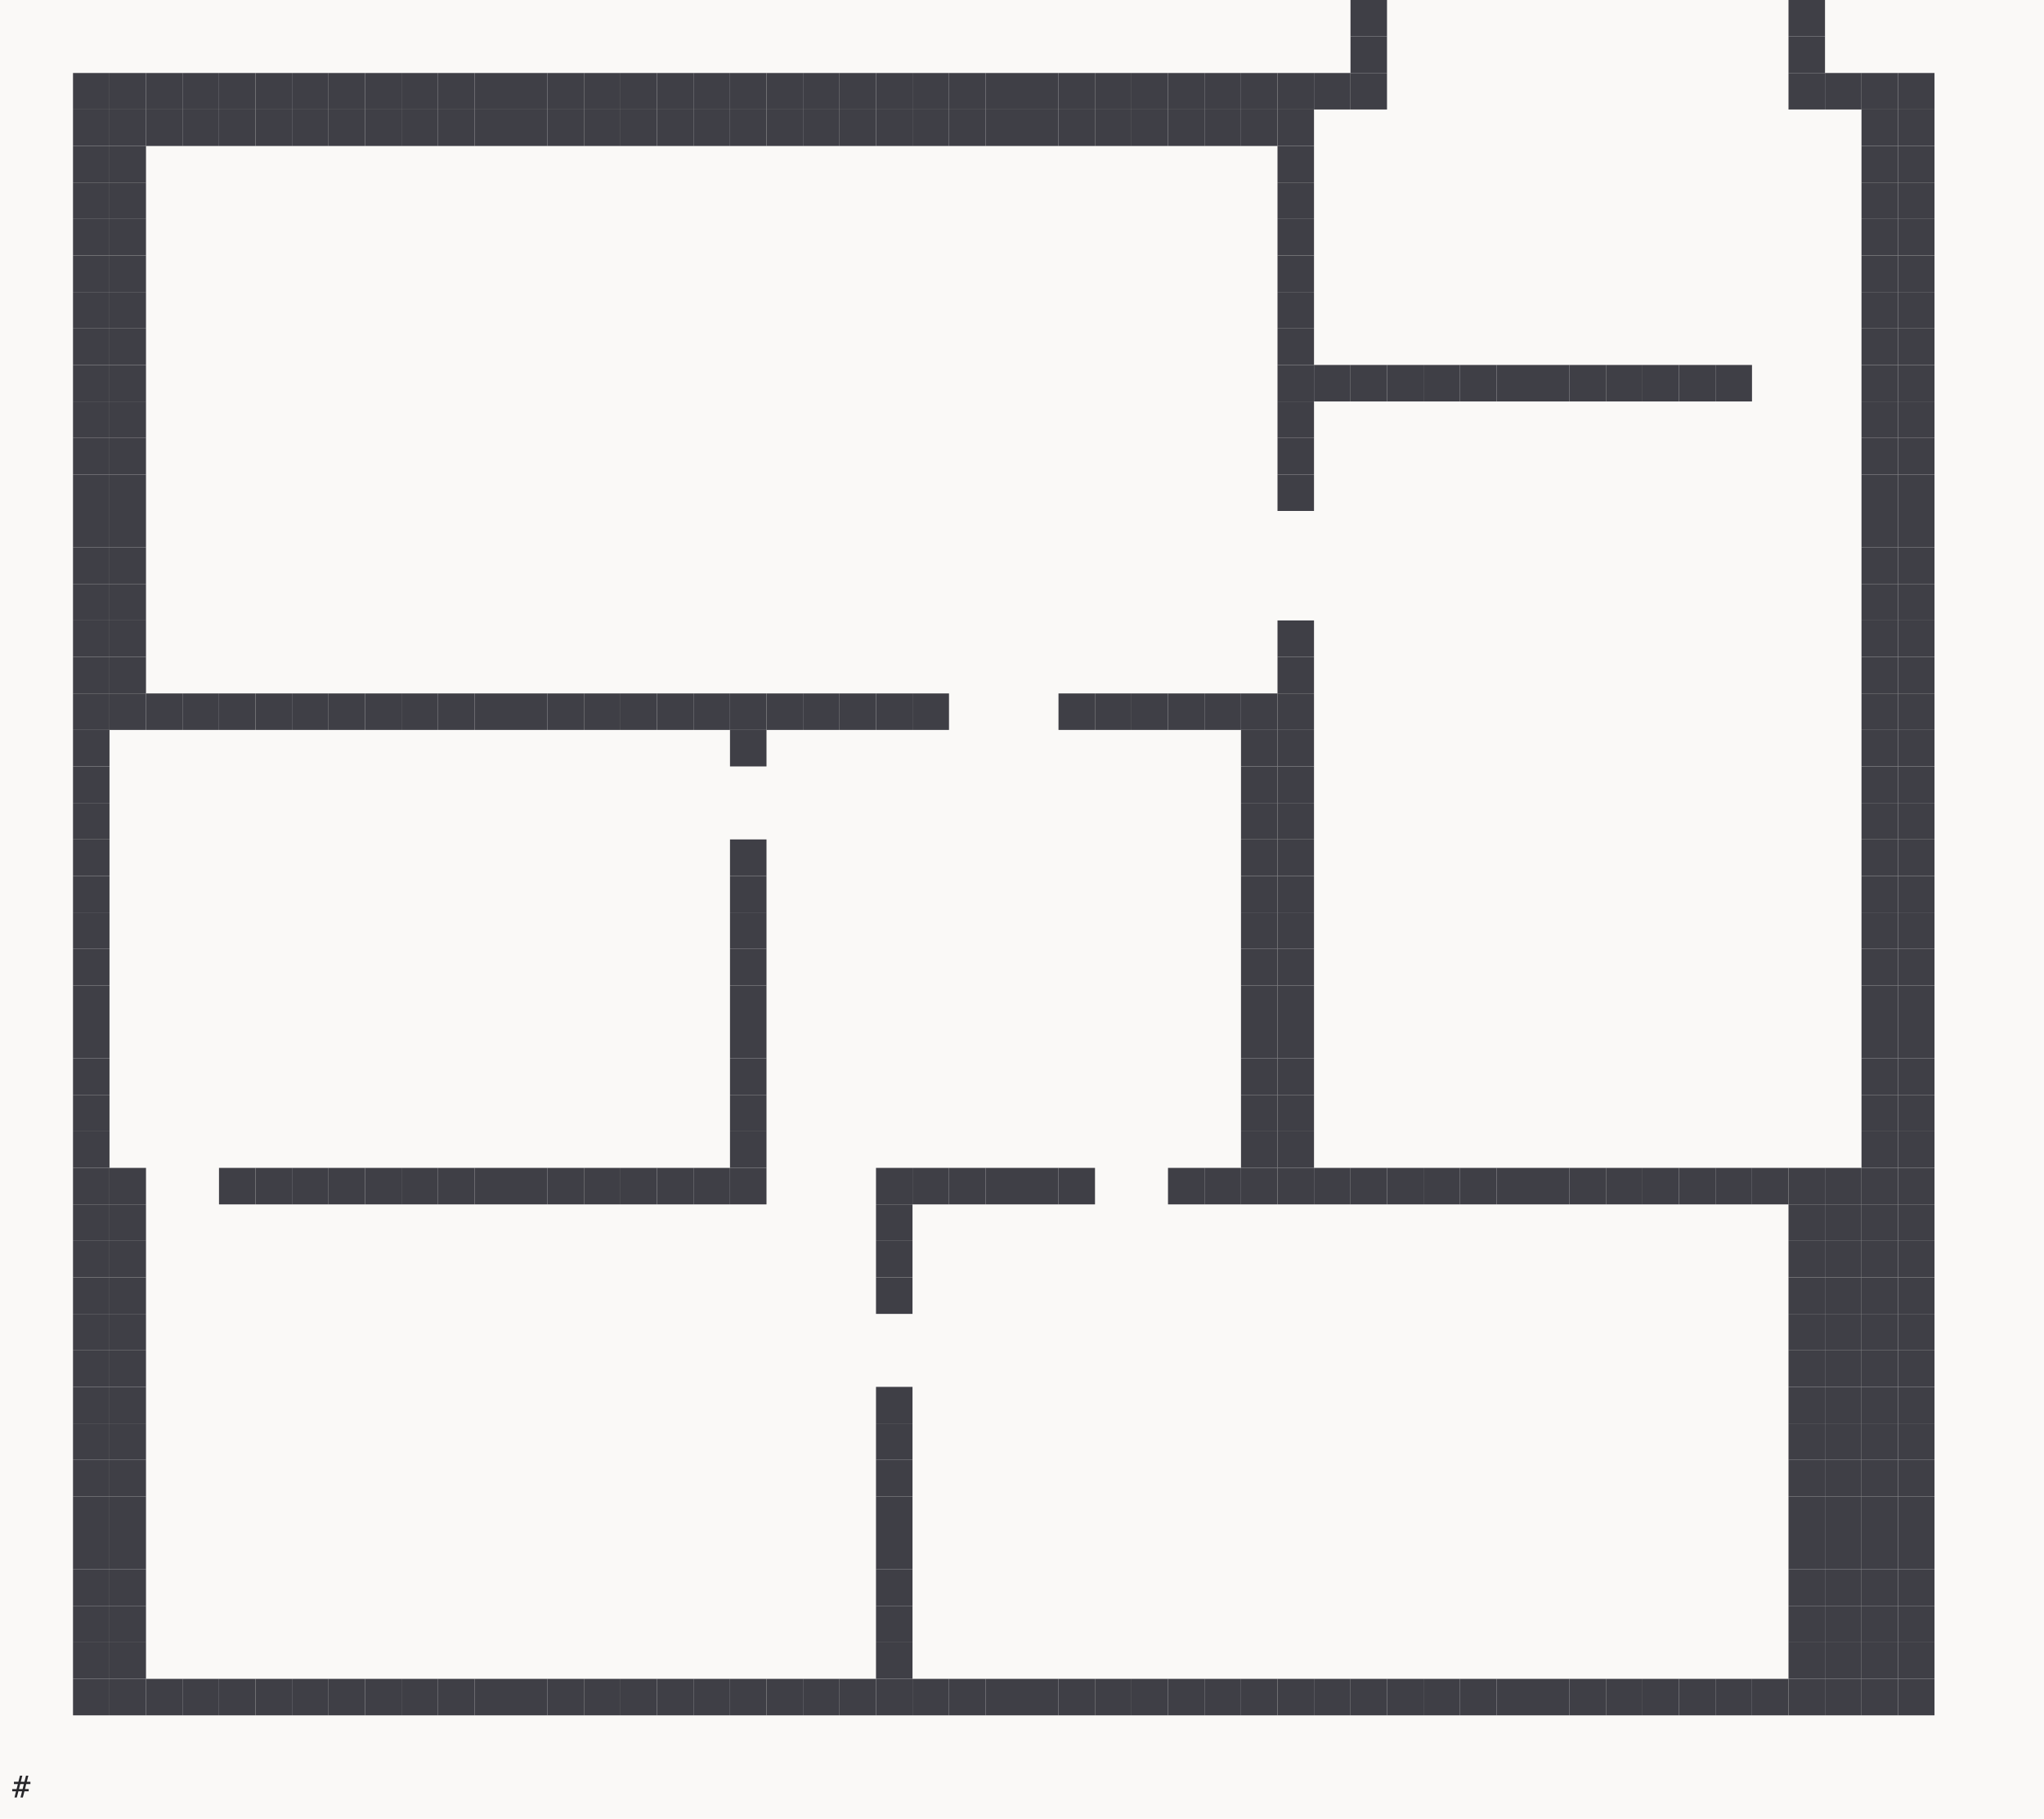
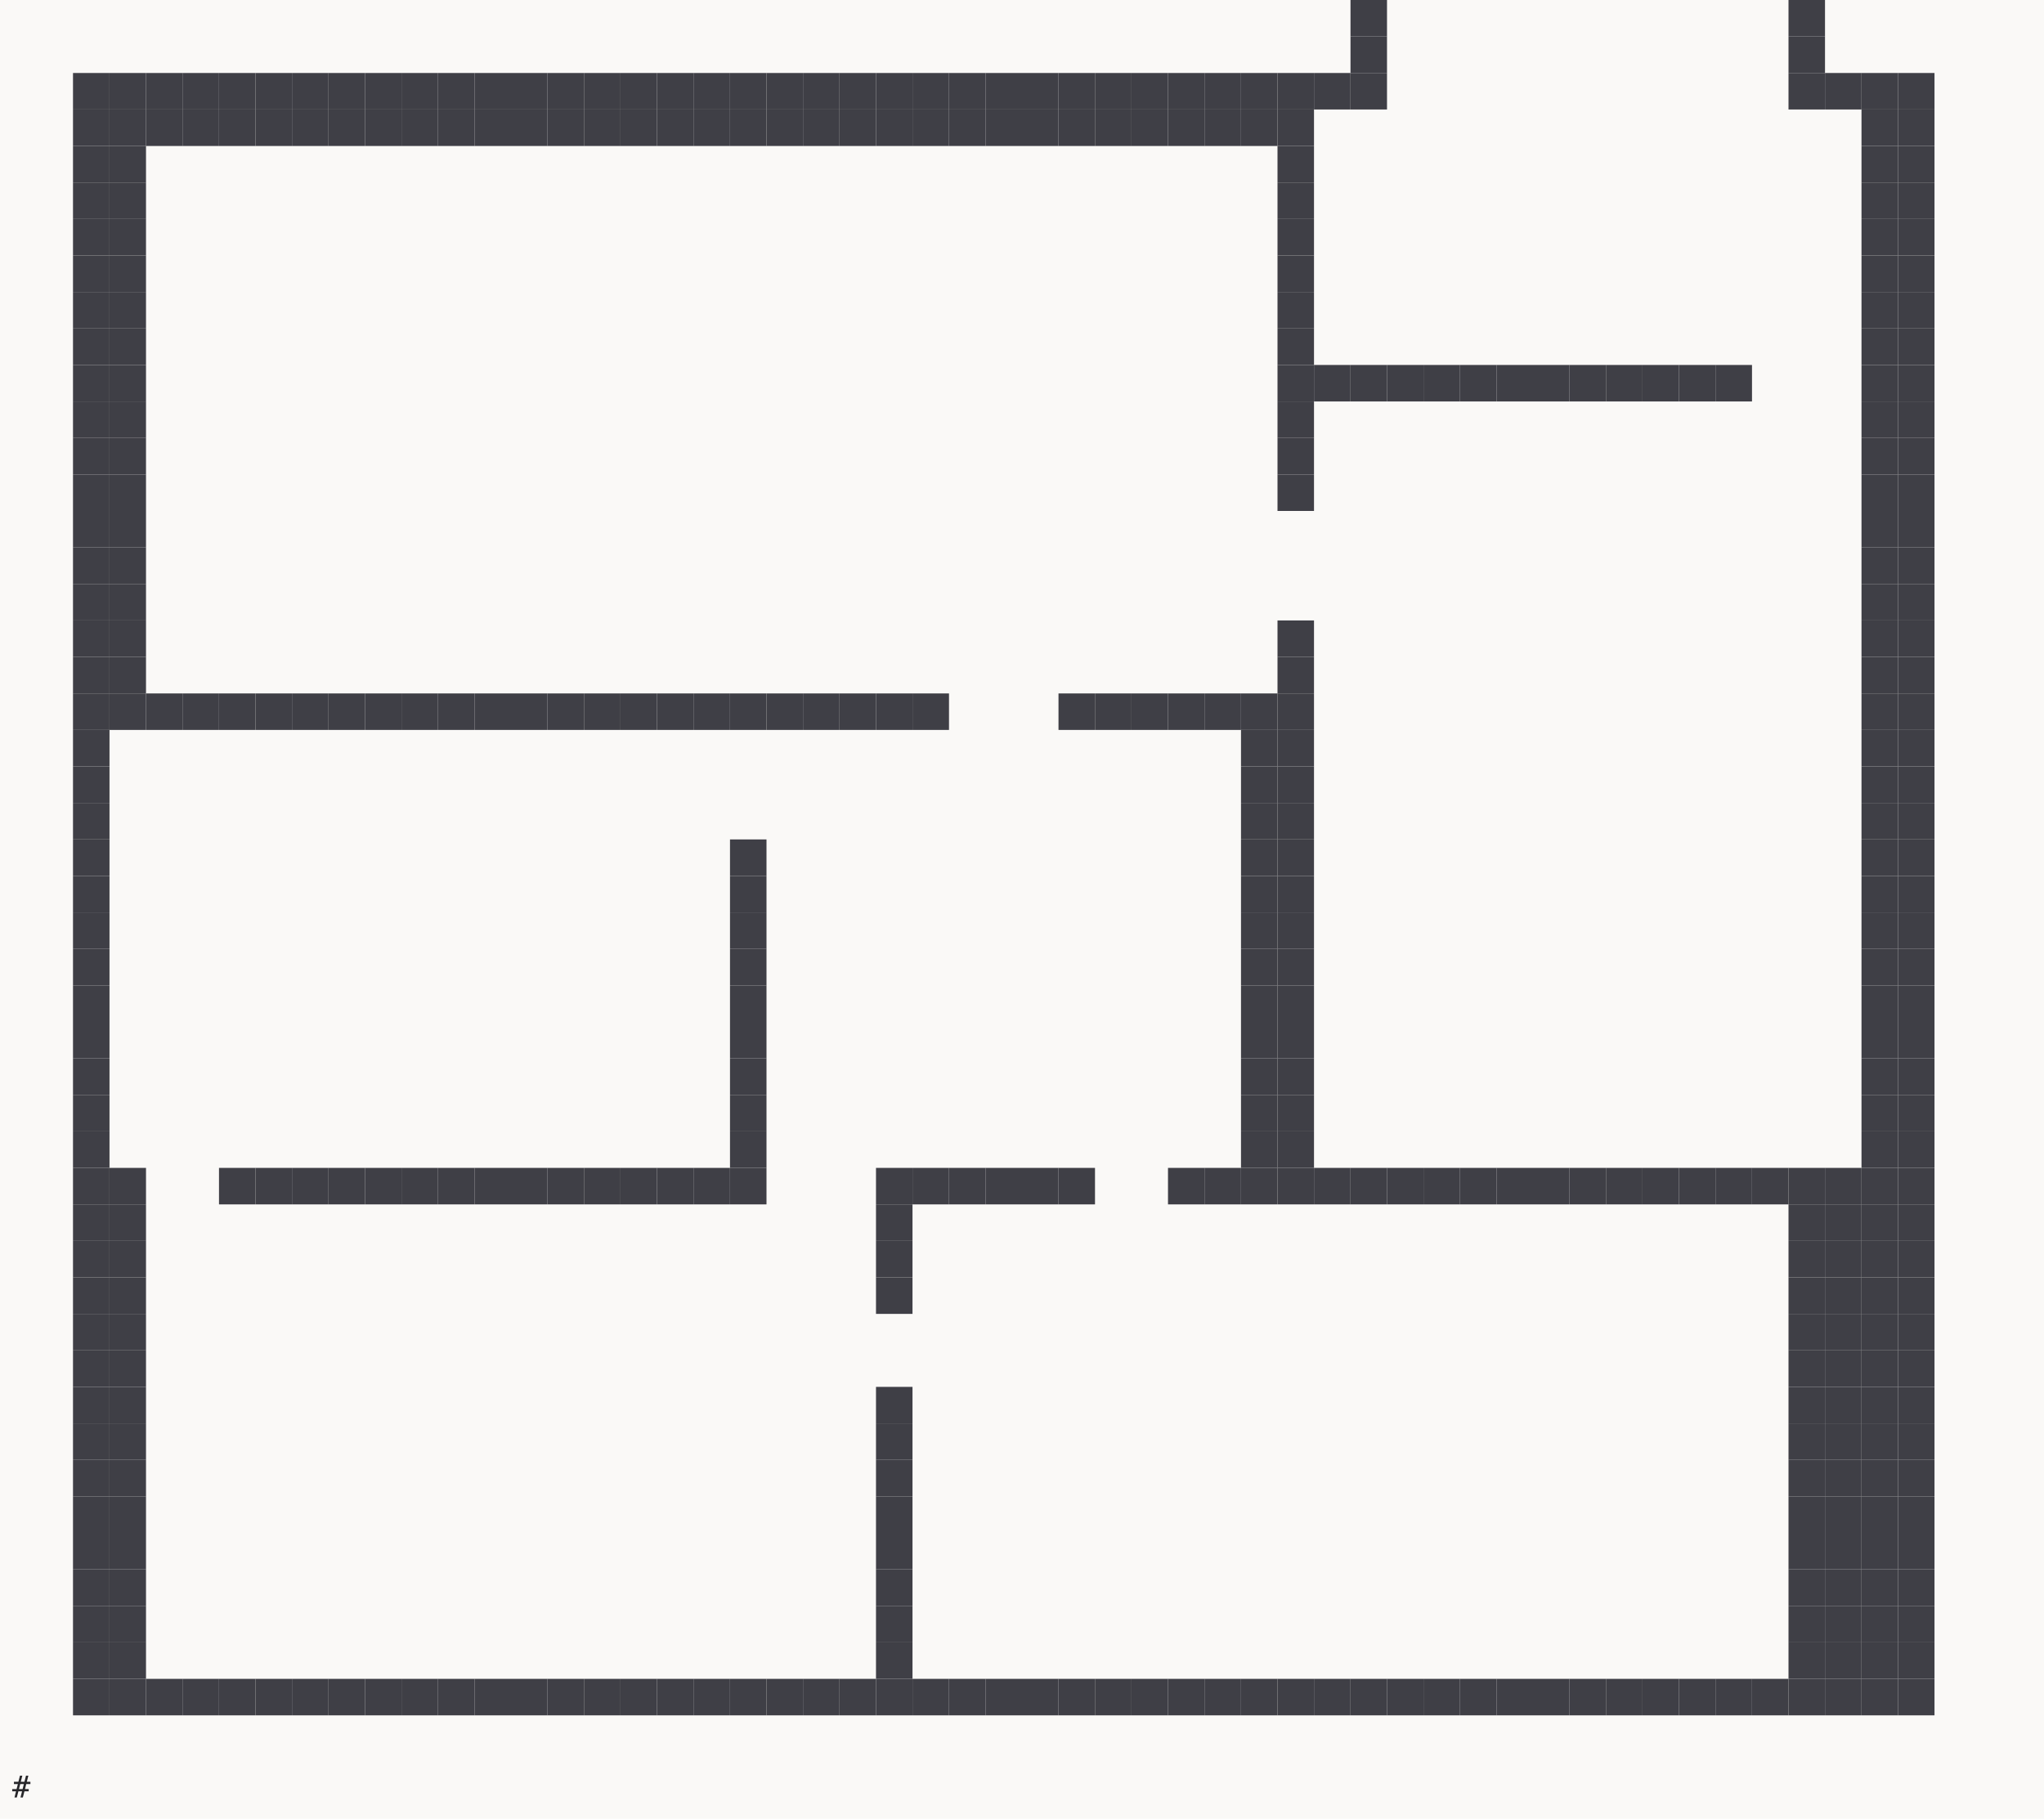
<svg xmlns="http://www.w3.org/2000/svg" width="672" height="598" viewBox="0 0 672 598">
  <rect width="672" height="598" fill="#faf9f7" />
  <rect x="444" y="0" width="12" height="12" fill="#3f3f46" />
  <rect x="588" y="0" width="12" height="12" fill="#3f3f46" />
  <rect x="444" y="12" width="12" height="12" fill="#3f3f46" />
  <rect x="588" y="12" width="12" height="12" fill="#3f3f46" />
  <rect x="24" y="24" width="12" height="12" fill="#3f3f46" />
  <rect x="36" y="24" width="12" height="12" fill="#3f3f46" />
  <rect x="48" y="24" width="12" height="12" fill="#3f3f46" />
  <rect x="60" y="24" width="12" height="12" fill="#3f3f46" />
  <rect x="72" y="24" width="12" height="12" fill="#3f3f46" />
  <rect x="84" y="24" width="12" height="12" fill="#3f3f46" />
  <rect x="96" y="24" width="12" height="12" fill="#3f3f46" />
  <rect x="108" y="24" width="12" height="12" fill="#3f3f46" />
  <rect x="120" y="24" width="12" height="12" fill="#3f3f46" />
  <rect x="132" y="24" width="12" height="12" fill="#3f3f46" />
  <rect x="144" y="24" width="12" height="12" fill="#3f3f46" />
  <rect x="156" y="24" width="12" height="12" fill="#3f3f46" />
  <rect x="168" y="24" width="12" height="12" fill="#3f3f46" />
  <rect x="180" y="24" width="12" height="12" fill="#3f3f46" />
  <rect x="192" y="24" width="12" height="12" fill="#3f3f46" />
  <rect x="204" y="24" width="12" height="12" fill="#3f3f46" />
  <rect x="216" y="24" width="12" height="12" fill="#3f3f46" />
  <rect x="228" y="24" width="12" height="12" fill="#3f3f46" />
  <rect x="240" y="24" width="12" height="12" fill="#3f3f46" />
  <rect x="252" y="24" width="12" height="12" fill="#3f3f46" />
  <rect x="264" y="24" width="12" height="12" fill="#3f3f46" />
  <rect x="276" y="24" width="12" height="12" fill="#3f3f46" />
  <rect x="288" y="24" width="12" height="12" fill="#3f3f46" />
  <rect x="300" y="24" width="12" height="12" fill="#3f3f46" />
  <rect x="312" y="24" width="12" height="12" fill="#3f3f46" />
  <rect x="324" y="24" width="12" height="12" fill="#3f3f46" />
  <rect x="336" y="24" width="12" height="12" fill="#3f3f46" />
  <rect x="348" y="24" width="12" height="12" fill="#3f3f46" />
  <rect x="360" y="24" width="12" height="12" fill="#3f3f46" />
  <rect x="372" y="24" width="12" height="12" fill="#3f3f46" />
  <rect x="384" y="24" width="12" height="12" fill="#3f3f46" />
  <rect x="396" y="24" width="12" height="12" fill="#3f3f46" />
  <rect x="408" y="24" width="12" height="12" fill="#3f3f46" />
  <rect x="420" y="24" width="12" height="12" fill="#3f3f46" />
  <rect x="432" y="24" width="12" height="12" fill="#3f3f46" />
  <rect x="444" y="24" width="12" height="12" fill="#3f3f46" />
  <rect x="588" y="24" width="12" height="12" fill="#3f3f46" />
  <rect x="600" y="24" width="12" height="12" fill="#3f3f46" />
  <rect x="612" y="24" width="12" height="12" fill="#3f3f46" />
  <rect x="624" y="24" width="12" height="12" fill="#3f3f46" />
  <rect x="24" y="36" width="12" height="12" fill="#3f3f46" />
  <rect x="36" y="36" width="12" height="12" fill="#3f3f46" />
  <rect x="48" y="36" width="12" height="12" fill="#3f3f46" />
  <rect x="60" y="36" width="12" height="12" fill="#3f3f46" />
  <rect x="72" y="36" width="12" height="12" fill="#3f3f46" />
  <rect x="84" y="36" width="12" height="12" fill="#3f3f46" />
  <rect x="96" y="36" width="12" height="12" fill="#3f3f46" />
  <rect x="108" y="36" width="12" height="12" fill="#3f3f46" />
  <rect x="120" y="36" width="12" height="12" fill="#3f3f46" />
  <rect x="132" y="36" width="12" height="12" fill="#3f3f46" />
  <rect x="144" y="36" width="12" height="12" fill="#3f3f46" />
  <rect x="156" y="36" width="12" height="12" fill="#3f3f46" />
  <rect x="168" y="36" width="12" height="12" fill="#3f3f46" />
  <rect x="180" y="36" width="12" height="12" fill="#3f3f46" />
  <rect x="192" y="36" width="12" height="12" fill="#3f3f46" />
  <rect x="204" y="36" width="12" height="12" fill="#3f3f46" />
  <rect x="216" y="36" width="12" height="12" fill="#3f3f46" />
  <rect x="228" y="36" width="12" height="12" fill="#3f3f46" />
  <rect x="240" y="36" width="12" height="12" fill="#3f3f46" />
  <rect x="252" y="36" width="12" height="12" fill="#3f3f46" />
  <rect x="264" y="36" width="12" height="12" fill="#3f3f46" />
  <rect x="276" y="36" width="12" height="12" fill="#3f3f46" />
  <rect x="288" y="36" width="12" height="12" fill="#3f3f46" />
  <rect x="300" y="36" width="12" height="12" fill="#3f3f46" />
  <rect x="312" y="36" width="12" height="12" fill="#3f3f46" />
  <rect x="324" y="36" width="12" height="12" fill="#3f3f46" />
  <rect x="336" y="36" width="12" height="12" fill="#3f3f46" />
  <rect x="348" y="36" width="12" height="12" fill="#3f3f46" />
  <rect x="360" y="36" width="12" height="12" fill="#3f3f46" />
  <rect x="372" y="36" width="12" height="12" fill="#3f3f46" />
  <rect x="384" y="36" width="12" height="12" fill="#3f3f46" />
  <rect x="396" y="36" width="12" height="12" fill="#3f3f46" />
  <rect x="408" y="36" width="12" height="12" fill="#3f3f46" />
  <rect x="420" y="36" width="12" height="12" fill="#3f3f46" />
  <rect x="612" y="36" width="12" height="12" fill="#3f3f46" />
  <rect x="624" y="36" width="12" height="12" fill="#3f3f46" />
  <rect x="24" y="48" width="12" height="12" fill="#3f3f46" />
  <rect x="36" y="48" width="12" height="12" fill="#3f3f46" />
  <rect x="420" y="48" width="12" height="12" fill="#3f3f46" />
  <rect x="612" y="48" width="12" height="12" fill="#3f3f46" />
  <rect x="624" y="48" width="12" height="12" fill="#3f3f46" />
  <rect x="24" y="60" width="12" height="12" fill="#3f3f46" />
  <rect x="36" y="60" width="12" height="12" fill="#3f3f46" />
  <rect x="420" y="60" width="12" height="12" fill="#3f3f46" />
  <rect x="612" y="60" width="12" height="12" fill="#3f3f46" />
  <rect x="624" y="60" width="12" height="12" fill="#3f3f46" />
  <rect x="24" y="72" width="12" height="12" fill="#3f3f46" />
  <rect x="36" y="72" width="12" height="12" fill="#3f3f46" />
  <rect x="420" y="72" width="12" height="12" fill="#3f3f46" />
  <rect x="612" y="72" width="12" height="12" fill="#3f3f46" />
  <rect x="624" y="72" width="12" height="12" fill="#3f3f46" />
  <rect x="24" y="84" width="12" height="12" fill="#3f3f46" />
  <rect x="36" y="84" width="12" height="12" fill="#3f3f46" />
  <rect x="420" y="84" width="12" height="12" fill="#3f3f46" />
  <rect x="612" y="84" width="12" height="12" fill="#3f3f46" />
  <rect x="624" y="84" width="12" height="12" fill="#3f3f46" />
  <rect x="24" y="96" width="12" height="12" fill="#3f3f46" />
  <rect x="36" y="96" width="12" height="12" fill="#3f3f46" />
  <rect x="420" y="96" width="12" height="12" fill="#3f3f46" />
  <rect x="612" y="96" width="12" height="12" fill="#3f3f46" />
  <rect x="624" y="96" width="12" height="12" fill="#3f3f46" />
  <rect x="24" y="108" width="12" height="12" fill="#3f3f46" />
  <rect x="36" y="108" width="12" height="12" fill="#3f3f46" />
  <rect x="420" y="108" width="12" height="12" fill="#3f3f46" />
  <rect x="612" y="108" width="12" height="12" fill="#3f3f46" />
  <rect x="624" y="108" width="12" height="12" fill="#3f3f46" />
  <rect x="24" y="120" width="12" height="12" fill="#3f3f46" />
  <rect x="36" y="120" width="12" height="12" fill="#3f3f46" />
  <rect x="420" y="120" width="12" height="12" fill="#3f3f46" />
  <rect x="432" y="120" width="12" height="12" fill="#3f3f46" />
  <rect x="444" y="120" width="12" height="12" fill="#3f3f46" />
  <rect x="456" y="120" width="12" height="12" fill="#3f3f46" />
  <rect x="468" y="120" width="12" height="12" fill="#3f3f46" />
  <rect x="480" y="120" width="12" height="12" fill="#3f3f46" />
  <rect x="492" y="120" width="12" height="12" fill="#3f3f46" />
  <rect x="504" y="120" width="12" height="12" fill="#3f3f46" />
  <rect x="516" y="120" width="12" height="12" fill="#3f3f46" />
  <rect x="528" y="120" width="12" height="12" fill="#3f3f46" />
  <rect x="540" y="120" width="12" height="12" fill="#3f3f46" />
  <rect x="552" y="120" width="12" height="12" fill="#3f3f46" />
  <rect x="564" y="120" width="12" height="12" fill="#3f3f46" />
  <rect x="612" y="120" width="12" height="12" fill="#3f3f46" />
  <rect x="624" y="120" width="12" height="12" fill="#3f3f46" />
  <rect x="24" y="132" width="12" height="12" fill="#3f3f46" />
  <rect x="36" y="132" width="12" height="12" fill="#3f3f46" />
  <rect x="420" y="132" width="12" height="12" fill="#3f3f46" />
  <rect x="612" y="132" width="12" height="12" fill="#3f3f46" />
  <rect x="624" y="132" width="12" height="12" fill="#3f3f46" />
  <rect x="24" y="144" width="12" height="12" fill="#3f3f46" />
  <rect x="36" y="144" width="12" height="12" fill="#3f3f46" />
  <rect x="420" y="144" width="12" height="12" fill="#3f3f46" />
  <rect x="612" y="144" width="12" height="12" fill="#3f3f46" />
  <rect x="624" y="144" width="12" height="12" fill="#3f3f46" />
  <rect x="24" y="156" width="12" height="12" fill="#3f3f46" />
  <rect x="36" y="156" width="12" height="12" fill="#3f3f46" />
  <rect x="420" y="156" width="12" height="12" fill="#3f3f46" />
  <rect x="612" y="156" width="12" height="12" fill="#3f3f46" />
  <rect x="624" y="156" width="12" height="12" fill="#3f3f46" />
  <rect x="24" y="168" width="12" height="12" fill="#3f3f46" />
  <rect x="36" y="168" width="12" height="12" fill="#3f3f46" />
  <rect x="612" y="168" width="12" height="12" fill="#3f3f46" />
  <rect x="624" y="168" width="12" height="12" fill="#3f3f46" />
  <rect x="24" y="180" width="12" height="12" fill="#3f3f46" />
  <rect x="36" y="180" width="12" height="12" fill="#3f3f46" />
  <rect x="612" y="180" width="12" height="12" fill="#3f3f46" />
  <rect x="624" y="180" width="12" height="12" fill="#3f3f46" />
  <rect x="24" y="192" width="12" height="12" fill="#3f3f46" />
  <rect x="36" y="192" width="12" height="12" fill="#3f3f46" />
  <rect x="612" y="192" width="12" height="12" fill="#3f3f46" />
  <rect x="624" y="192" width="12" height="12" fill="#3f3f46" />
  <rect x="24" y="204" width="12" height="12" fill="#3f3f46" />
  <rect x="36" y="204" width="12" height="12" fill="#3f3f46" />
  <rect x="420" y="204" width="12" height="12" fill="#3f3f46" />
  <rect x="612" y="204" width="12" height="12" fill="#3f3f46" />
  <rect x="624" y="204" width="12" height="12" fill="#3f3f46" />
  <rect x="24" y="216" width="12" height="12" fill="#3f3f46" />
  <rect x="36" y="216" width="12" height="12" fill="#3f3f46" />
  <rect x="420" y="216" width="12" height="12" fill="#3f3f46" />
  <rect x="612" y="216" width="12" height="12" fill="#3f3f46" />
  <rect x="624" y="216" width="12" height="12" fill="#3f3f46" />
  <rect x="24" y="228" width="12" height="12" fill="#3f3f46" />
  <rect x="36" y="228" width="12" height="12" fill="#3f3f46" />
  <rect x="48" y="228" width="12" height="12" fill="#3f3f46" />
  <rect x="60" y="228" width="12" height="12" fill="#3f3f46" />
  <rect x="72" y="228" width="12" height="12" fill="#3f3f46" />
  <rect x="84" y="228" width="12" height="12" fill="#3f3f46" />
  <rect x="96" y="228" width="12" height="12" fill="#3f3f46" />
  <rect x="108" y="228" width="12" height="12" fill="#3f3f46" />
  <rect x="120" y="228" width="12" height="12" fill="#3f3f46" />
  <rect x="132" y="228" width="12" height="12" fill="#3f3f46" />
  <rect x="144" y="228" width="12" height="12" fill="#3f3f46" />
  <rect x="156" y="228" width="12" height="12" fill="#3f3f46" />
  <rect x="168" y="228" width="12" height="12" fill="#3f3f46" />
  <rect x="180" y="228" width="12" height="12" fill="#3f3f46" />
  <rect x="192" y="228" width="12" height="12" fill="#3f3f46" />
  <rect x="204" y="228" width="12" height="12" fill="#3f3f46" />
  <rect x="216" y="228" width="12" height="12" fill="#3f3f46" />
  <rect x="228" y="228" width="12" height="12" fill="#3f3f46" />
  <rect x="240" y="228" width="12" height="12" fill="#3f3f46" />
  <rect x="252" y="228" width="12" height="12" fill="#3f3f46" />
  <rect x="264" y="228" width="12" height="12" fill="#3f3f46" />
  <rect x="276" y="228" width="12" height="12" fill="#3f3f46" />
  <rect x="288" y="228" width="12" height="12" fill="#3f3f46" />
  <rect x="300" y="228" width="12" height="12" fill="#3f3f46" />
  <rect x="348" y="228" width="12" height="12" fill="#3f3f46" />
  <rect x="360" y="228" width="12" height="12" fill="#3f3f46" />
  <rect x="372" y="228" width="12" height="12" fill="#3f3f46" />
  <rect x="384" y="228" width="12" height="12" fill="#3f3f46" />
  <rect x="396" y="228" width="12" height="12" fill="#3f3f46" />
  <rect x="408" y="228" width="12" height="12" fill="#3f3f46" />
  <rect x="420" y="228" width="12" height="12" fill="#3f3f46" />
  <rect x="612" y="228" width="12" height="12" fill="#3f3f46" />
  <rect x="624" y="228" width="12" height="12" fill="#3f3f46" />
  <rect x="24" y="240" width="12" height="12" fill="#3f3f46" />
-   <rect x="240" y="240" width="12" height="12" fill="#3f3f46" />
  <rect x="408" y="240" width="12" height="12" fill="#3f3f46" />
  <rect x="420" y="240" width="12" height="12" fill="#3f3f46" />
  <rect x="612" y="240" width="12" height="12" fill="#3f3f46" />
  <rect x="624" y="240" width="12" height="12" fill="#3f3f46" />
  <rect x="24" y="252" width="12" height="12" fill="#3f3f46" />
  <rect x="408" y="252" width="12" height="12" fill="#3f3f46" />
  <rect x="420" y="252" width="12" height="12" fill="#3f3f46" />
  <rect x="612" y="252" width="12" height="12" fill="#3f3f46" />
  <rect x="624" y="252" width="12" height="12" fill="#3f3f46" />
  <rect x="24" y="264" width="12" height="12" fill="#3f3f46" />
  <rect x="408" y="264" width="12" height="12" fill="#3f3f46" />
  <rect x="420" y="264" width="12" height="12" fill="#3f3f46" />
  <rect x="612" y="264" width="12" height="12" fill="#3f3f46" />
  <rect x="624" y="264" width="12" height="12" fill="#3f3f46" />
  <rect x="24" y="276" width="12" height="12" fill="#3f3f46" />
  <rect x="240" y="276" width="12" height="12" fill="#3f3f46" />
  <rect x="408" y="276" width="12" height="12" fill="#3f3f46" />
  <rect x="420" y="276" width="12" height="12" fill="#3f3f46" />
  <rect x="612" y="276" width="12" height="12" fill="#3f3f46" />
  <rect x="624" y="276" width="12" height="12" fill="#3f3f46" />
  <rect x="24" y="288" width="12" height="12" fill="#3f3f46" />
  <rect x="240" y="288" width="12" height="12" fill="#3f3f46" />
  <rect x="408" y="288" width="12" height="12" fill="#3f3f46" />
  <rect x="420" y="288" width="12" height="12" fill="#3f3f46" />
  <rect x="612" y="288" width="12" height="12" fill="#3f3f46" />
  <rect x="624" y="288" width="12" height="12" fill="#3f3f46" />
  <rect x="24" y="300" width="12" height="12" fill="#3f3f46" />
  <rect x="240" y="300" width="12" height="12" fill="#3f3f46" />
  <rect x="408" y="300" width="12" height="12" fill="#3f3f46" />
  <rect x="420" y="300" width="12" height="12" fill="#3f3f46" />
  <rect x="612" y="300" width="12" height="12" fill="#3f3f46" />
  <rect x="624" y="300" width="12" height="12" fill="#3f3f46" />
  <rect x="24" y="312" width="12" height="12" fill="#3f3f46" />
  <rect x="240" y="312" width="12" height="12" fill="#3f3f46" />
  <rect x="408" y="312" width="12" height="12" fill="#3f3f46" />
  <rect x="420" y="312" width="12" height="12" fill="#3f3f46" />
  <rect x="612" y="312" width="12" height="12" fill="#3f3f46" />
  <rect x="624" y="312" width="12" height="12" fill="#3f3f46" />
  <rect x="24" y="324" width="12" height="12" fill="#3f3f46" />
  <rect x="240" y="324" width="12" height="12" fill="#3f3f46" />
  <rect x="408" y="324" width="12" height="12" fill="#3f3f46" />
  <rect x="420" y="324" width="12" height="12" fill="#3f3f46" />
  <rect x="612" y="324" width="12" height="12" fill="#3f3f46" />
  <rect x="624" y="324" width="12" height="12" fill="#3f3f46" />
  <rect x="24" y="336" width="12" height="12" fill="#3f3f46" />
  <rect x="240" y="336" width="12" height="12" fill="#3f3f46" />
  <rect x="408" y="336" width="12" height="12" fill="#3f3f46" />
  <rect x="420" y="336" width="12" height="12" fill="#3f3f46" />
  <rect x="612" y="336" width="12" height="12" fill="#3f3f46" />
  <rect x="624" y="336" width="12" height="12" fill="#3f3f46" />
  <rect x="24" y="348" width="12" height="12" fill="#3f3f46" />
  <rect x="240" y="348" width="12" height="12" fill="#3f3f46" />
  <rect x="408" y="348" width="12" height="12" fill="#3f3f46" />
  <rect x="420" y="348" width="12" height="12" fill="#3f3f46" />
  <rect x="612" y="348" width="12" height="12" fill="#3f3f46" />
  <rect x="624" y="348" width="12" height="12" fill="#3f3f46" />
  <rect x="24" y="360" width="12" height="12" fill="#3f3f46" />
  <rect x="240" y="360" width="12" height="12" fill="#3f3f46" />
  <rect x="408" y="360" width="12" height="12" fill="#3f3f46" />
  <rect x="420" y="360" width="12" height="12" fill="#3f3f46" />
  <rect x="612" y="360" width="12" height="12" fill="#3f3f46" />
  <rect x="624" y="360" width="12" height="12" fill="#3f3f46" />
  <rect x="24" y="372" width="12" height="12" fill="#3f3f46" />
  <rect x="240" y="372" width="12" height="12" fill="#3f3f46" />
  <rect x="408" y="372" width="12" height="12" fill="#3f3f46" />
  <rect x="420" y="372" width="12" height="12" fill="#3f3f46" />
  <rect x="612" y="372" width="12" height="12" fill="#3f3f46" />
  <rect x="624" y="372" width="12" height="12" fill="#3f3f46" />
  <rect x="24" y="384" width="12" height="12" fill="#3f3f46" />
  <rect x="36" y="384" width="12" height="12" fill="#3f3f46" />
  <rect x="72" y="384" width="12" height="12" fill="#3f3f46" />
  <rect x="84" y="384" width="12" height="12" fill="#3f3f46" />
  <rect x="96" y="384" width="12" height="12" fill="#3f3f46" />
  <rect x="108" y="384" width="12" height="12" fill="#3f3f46" />
  <rect x="120" y="384" width="12" height="12" fill="#3f3f46" />
  <rect x="132" y="384" width="12" height="12" fill="#3f3f46" />
  <rect x="144" y="384" width="12" height="12" fill="#3f3f46" />
  <rect x="156" y="384" width="12" height="12" fill="#3f3f46" />
  <rect x="168" y="384" width="12" height="12" fill="#3f3f46" />
  <rect x="180" y="384" width="12" height="12" fill="#3f3f46" />
  <rect x="192" y="384" width="12" height="12" fill="#3f3f46" />
  <rect x="204" y="384" width="12" height="12" fill="#3f3f46" />
  <rect x="216" y="384" width="12" height="12" fill="#3f3f46" />
  <rect x="228" y="384" width="12" height="12" fill="#3f3f46" />
  <rect x="240" y="384" width="12" height="12" fill="#3f3f46" />
  <rect x="288" y="384" width="12" height="12" fill="#3f3f46" />
  <rect x="300" y="384" width="12" height="12" fill="#3f3f46" />
  <rect x="312" y="384" width="12" height="12" fill="#3f3f46" />
  <rect x="324" y="384" width="12" height="12" fill="#3f3f46" />
  <rect x="336" y="384" width="12" height="12" fill="#3f3f46" />
  <rect x="348" y="384" width="12" height="12" fill="#3f3f46" />
  <rect x="384" y="384" width="12" height="12" fill="#3f3f46" />
  <rect x="396" y="384" width="12" height="12" fill="#3f3f46" />
  <rect x="408" y="384" width="12" height="12" fill="#3f3f46" />
  <rect x="420" y="384" width="12" height="12" fill="#3f3f46" />
  <rect x="432" y="384" width="12" height="12" fill="#3f3f46" />
  <rect x="444" y="384" width="12" height="12" fill="#3f3f46" />
  <rect x="456" y="384" width="12" height="12" fill="#3f3f46" />
  <rect x="468" y="384" width="12" height="12" fill="#3f3f46" />
  <rect x="480" y="384" width="12" height="12" fill="#3f3f46" />
  <rect x="492" y="384" width="12" height="12" fill="#3f3f46" />
  <rect x="504" y="384" width="12" height="12" fill="#3f3f46" />
  <rect x="516" y="384" width="12" height="12" fill="#3f3f46" />
  <rect x="528" y="384" width="12" height="12" fill="#3f3f46" />
  <rect x="540" y="384" width="12" height="12" fill="#3f3f46" />
  <rect x="552" y="384" width="12" height="12" fill="#3f3f46" />
  <rect x="564" y="384" width="12" height="12" fill="#3f3f46" />
  <rect x="576" y="384" width="12" height="12" fill="#3f3f46" />
  <rect x="588" y="384" width="12" height="12" fill="#3f3f46" />
  <rect x="600" y="384" width="12" height="12" fill="#3f3f46" />
  <rect x="612" y="384" width="12" height="12" fill="#3f3f46" />
  <rect x="624" y="384" width="12" height="12" fill="#3f3f46" />
  <rect x="24" y="396" width="12" height="12" fill="#3f3f46" />
  <rect x="36" y="396" width="12" height="12" fill="#3f3f46" />
  <rect x="288" y="396" width="12" height="12" fill="#3f3f46" />
  <rect x="588" y="396" width="12" height="12" fill="#3f3f46" />
  <rect x="600" y="396" width="12" height="12" fill="#3f3f46" />
  <rect x="612" y="396" width="12" height="12" fill="#3f3f46" />
  <rect x="624" y="396" width="12" height="12" fill="#3f3f46" />
  <rect x="24" y="408" width="12" height="12" fill="#3f3f46" />
  <rect x="36" y="408" width="12" height="12" fill="#3f3f46" />
  <rect x="288" y="408" width="12" height="12" fill="#3f3f46" />
  <rect x="588" y="408" width="12" height="12" fill="#3f3f46" />
  <rect x="600" y="408" width="12" height="12" fill="#3f3f46" />
  <rect x="612" y="408" width="12" height="12" fill="#3f3f46" />
  <rect x="624" y="408" width="12" height="12" fill="#3f3f46" />
  <rect x="24" y="420" width="12" height="12" fill="#3f3f46" />
  <rect x="36" y="420" width="12" height="12" fill="#3f3f46" />
  <rect x="288" y="420" width="12" height="12" fill="#3f3f46" />
  <rect x="588" y="420" width="12" height="12" fill="#3f3f46" />
  <rect x="600" y="420" width="12" height="12" fill="#3f3f46" />
  <rect x="612" y="420" width="12" height="12" fill="#3f3f46" />
  <rect x="624" y="420" width="12" height="12" fill="#3f3f46" />
  <rect x="24" y="432" width="12" height="12" fill="#3f3f46" />
  <rect x="36" y="432" width="12" height="12" fill="#3f3f46" />
  <rect x="588" y="432" width="12" height="12" fill="#3f3f46" />
  <rect x="600" y="432" width="12" height="12" fill="#3f3f46" />
  <rect x="612" y="432" width="12" height="12" fill="#3f3f46" />
  <rect x="624" y="432" width="12" height="12" fill="#3f3f46" />
  <rect x="24" y="444" width="12" height="12" fill="#3f3f46" />
  <rect x="36" y="444" width="12" height="12" fill="#3f3f46" />
  <rect x="588" y="444" width="12" height="12" fill="#3f3f46" />
  <rect x="600" y="444" width="12" height="12" fill="#3f3f46" />
  <rect x="612" y="444" width="12" height="12" fill="#3f3f46" />
  <rect x="624" y="444" width="12" height="12" fill="#3f3f46" />
  <rect x="24" y="456" width="12" height="12" fill="#3f3f46" />
  <rect x="36" y="456" width="12" height="12" fill="#3f3f46" />
  <rect x="288" y="456" width="12" height="12" fill="#3f3f46" />
  <rect x="588" y="456" width="12" height="12" fill="#3f3f46" />
  <rect x="600" y="456" width="12" height="12" fill="#3f3f46" />
  <rect x="612" y="456" width="12" height="12" fill="#3f3f46" />
  <rect x="624" y="456" width="12" height="12" fill="#3f3f46" />
  <rect x="24" y="468" width="12" height="12" fill="#3f3f46" />
  <rect x="36" y="468" width="12" height="12" fill="#3f3f46" />
  <rect x="288" y="468" width="12" height="12" fill="#3f3f46" />
  <rect x="588" y="468" width="12" height="12" fill="#3f3f46" />
  <rect x="600" y="468" width="12" height="12" fill="#3f3f46" />
  <rect x="612" y="468" width="12" height="12" fill="#3f3f46" />
  <rect x="624" y="468" width="12" height="12" fill="#3f3f46" />
  <rect x="24" y="480" width="12" height="12" fill="#3f3f46" />
  <rect x="36" y="480" width="12" height="12" fill="#3f3f46" />
  <rect x="288" y="480" width="12" height="12" fill="#3f3f46" />
  <rect x="588" y="480" width="12" height="12" fill="#3f3f46" />
  <rect x="600" y="480" width="12" height="12" fill="#3f3f46" />
  <rect x="612" y="480" width="12" height="12" fill="#3f3f46" />
  <rect x="624" y="480" width="12" height="12" fill="#3f3f46" />
  <rect x="24" y="492" width="12" height="12" fill="#3f3f46" />
  <rect x="36" y="492" width="12" height="12" fill="#3f3f46" />
  <rect x="288" y="492" width="12" height="12" fill="#3f3f46" />
  <rect x="588" y="492" width="12" height="12" fill="#3f3f46" />
  <rect x="600" y="492" width="12" height="12" fill="#3f3f46" />
  <rect x="612" y="492" width="12" height="12" fill="#3f3f46" />
  <rect x="624" y="492" width="12" height="12" fill="#3f3f46" />
  <rect x="24" y="504" width="12" height="12" fill="#3f3f46" />
  <rect x="36" y="504" width="12" height="12" fill="#3f3f46" />
  <rect x="288" y="504" width="12" height="12" fill="#3f3f46" />
  <rect x="588" y="504" width="12" height="12" fill="#3f3f46" />
  <rect x="600" y="504" width="12" height="12" fill="#3f3f46" />
  <rect x="612" y="504" width="12" height="12" fill="#3f3f46" />
  <rect x="624" y="504" width="12" height="12" fill="#3f3f46" />
  <rect x="24" y="516" width="12" height="12" fill="#3f3f46" />
  <rect x="36" y="516" width="12" height="12" fill="#3f3f46" />
  <rect x="288" y="516" width="12" height="12" fill="#3f3f46" />
  <rect x="588" y="516" width="12" height="12" fill="#3f3f46" />
  <rect x="600" y="516" width="12" height="12" fill="#3f3f46" />
  <rect x="612" y="516" width="12" height="12" fill="#3f3f46" />
  <rect x="624" y="516" width="12" height="12" fill="#3f3f46" />
  <rect x="24" y="528" width="12" height="12" fill="#3f3f46" />
  <rect x="36" y="528" width="12" height="12" fill="#3f3f46" />
  <rect x="288" y="528" width="12" height="12" fill="#3f3f46" />
  <rect x="588" y="528" width="12" height="12" fill="#3f3f46" />
  <rect x="600" y="528" width="12" height="12" fill="#3f3f46" />
  <rect x="612" y="528" width="12" height="12" fill="#3f3f46" />
  <rect x="624" y="528" width="12" height="12" fill="#3f3f46" />
  <rect x="24" y="540" width="12" height="12" fill="#3f3f46" />
  <rect x="36" y="540" width="12" height="12" fill="#3f3f46" />
  <rect x="288" y="540" width="12" height="12" fill="#3f3f46" />
  <rect x="588" y="540" width="12" height="12" fill="#3f3f46" />
  <rect x="600" y="540" width="12" height="12" fill="#3f3f46" />
  <rect x="612" y="540" width="12" height="12" fill="#3f3f46" />
  <rect x="624" y="540" width="12" height="12" fill="#3f3f46" />
  <rect x="24" y="552" width="12" height="12" fill="#3f3f46" />
  <rect x="36" y="552" width="12" height="12" fill="#3f3f46" />
  <rect x="48" y="552" width="12" height="12" fill="#3f3f46" />
  <rect x="60" y="552" width="12" height="12" fill="#3f3f46" />
  <rect x="72" y="552" width="12" height="12" fill="#3f3f46" />
  <rect x="84" y="552" width="12" height="12" fill="#3f3f46" />
  <rect x="96" y="552" width="12" height="12" fill="#3f3f46" />
  <rect x="108" y="552" width="12" height="12" fill="#3f3f46" />
  <rect x="120" y="552" width="12" height="12" fill="#3f3f46" />
  <rect x="132" y="552" width="12" height="12" fill="#3f3f46" />
  <rect x="144" y="552" width="12" height="12" fill="#3f3f46" />
  <rect x="156" y="552" width="12" height="12" fill="#3f3f46" />
  <rect x="168" y="552" width="12" height="12" fill="#3f3f46" />
  <rect x="180" y="552" width="12" height="12" fill="#3f3f46" />
  <rect x="192" y="552" width="12" height="12" fill="#3f3f46" />
  <rect x="204" y="552" width="12" height="12" fill="#3f3f46" />
  <rect x="216" y="552" width="12" height="12" fill="#3f3f46" />
  <rect x="228" y="552" width="12" height="12" fill="#3f3f46" />
  <rect x="240" y="552" width="12" height="12" fill="#3f3f46" />
  <rect x="252" y="552" width="12" height="12" fill="#3f3f46" />
  <rect x="264" y="552" width="12" height="12" fill="#3f3f46" />
  <rect x="276" y="552" width="12" height="12" fill="#3f3f46" />
  <rect x="288" y="552" width="12" height="12" fill="#3f3f46" />
  <rect x="300" y="552" width="12" height="12" fill="#3f3f46" />
  <rect x="312" y="552" width="12" height="12" fill="#3f3f46" />
  <rect x="324" y="552" width="12" height="12" fill="#3f3f46" />
  <rect x="336" y="552" width="12" height="12" fill="#3f3f46" />
  <rect x="348" y="552" width="12" height="12" fill="#3f3f46" />
  <rect x="360" y="552" width="12" height="12" fill="#3f3f46" />
  <rect x="372" y="552" width="12" height="12" fill="#3f3f46" />
  <rect x="384" y="552" width="12" height="12" fill="#3f3f46" />
  <rect x="396" y="552" width="12" height="12" fill="#3f3f46" />
  <rect x="408" y="552" width="12" height="12" fill="#3f3f46" />
  <rect x="420" y="552" width="12" height="12" fill="#3f3f46" />
  <rect x="432" y="552" width="12" height="12" fill="#3f3f46" />
  <rect x="444" y="552" width="12" height="12" fill="#3f3f46" />
  <rect x="456" y="552" width="12" height="12" fill="#3f3f46" />
  <rect x="468" y="552" width="12" height="12" fill="#3f3f46" />
  <rect x="480" y="552" width="12" height="12" fill="#3f3f46" />
  <rect x="492" y="552" width="12" height="12" fill="#3f3f46" />
  <rect x="504" y="552" width="12" height="12" fill="#3f3f46" />
  <rect x="516" y="552" width="12" height="12" fill="#3f3f46" />
  <rect x="528" y="552" width="12" height="12" fill="#3f3f46" />
  <rect x="540" y="552" width="12" height="12" fill="#3f3f46" />
  <rect x="552" y="552" width="12" height="12" fill="#3f3f46" />
  <rect x="564" y="552" width="12" height="12" fill="#3f3f46" />
  <rect x="576" y="552" width="12" height="12" fill="#3f3f46" />
  <rect x="588" y="552" width="12" height="12" fill="#3f3f46" />
  <rect x="600" y="552" width="12" height="12" fill="#3f3f46" />
  <rect x="612" y="552" width="12" height="12" fill="#3f3f46" />
  <rect x="624" y="552" width="12" height="12" fill="#3f3f46" />
  <text x="4" y="591" font-family="monospace" font-size="10" fill="#27272a"> # </text>
</svg>
